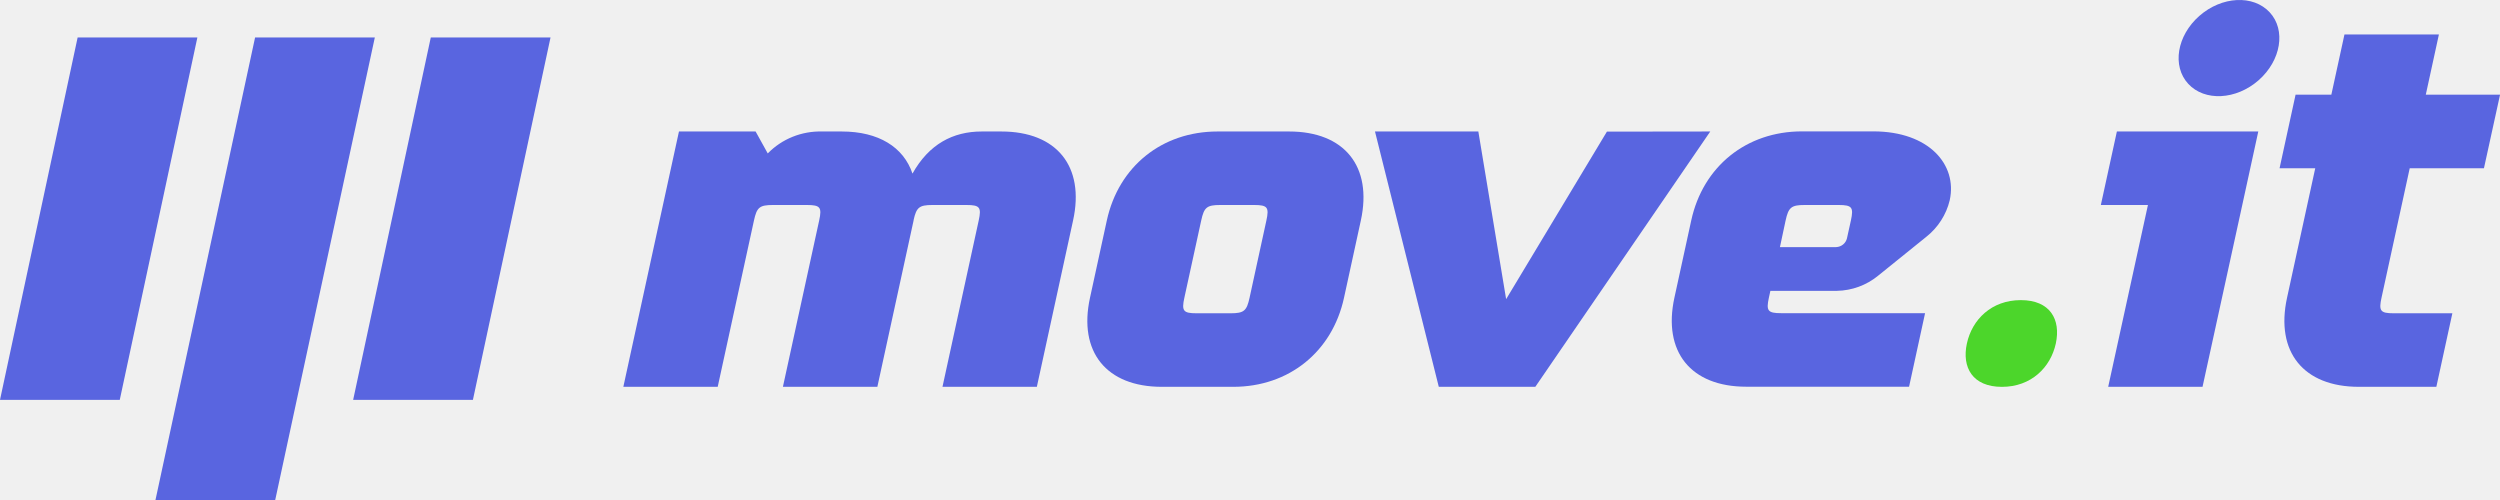
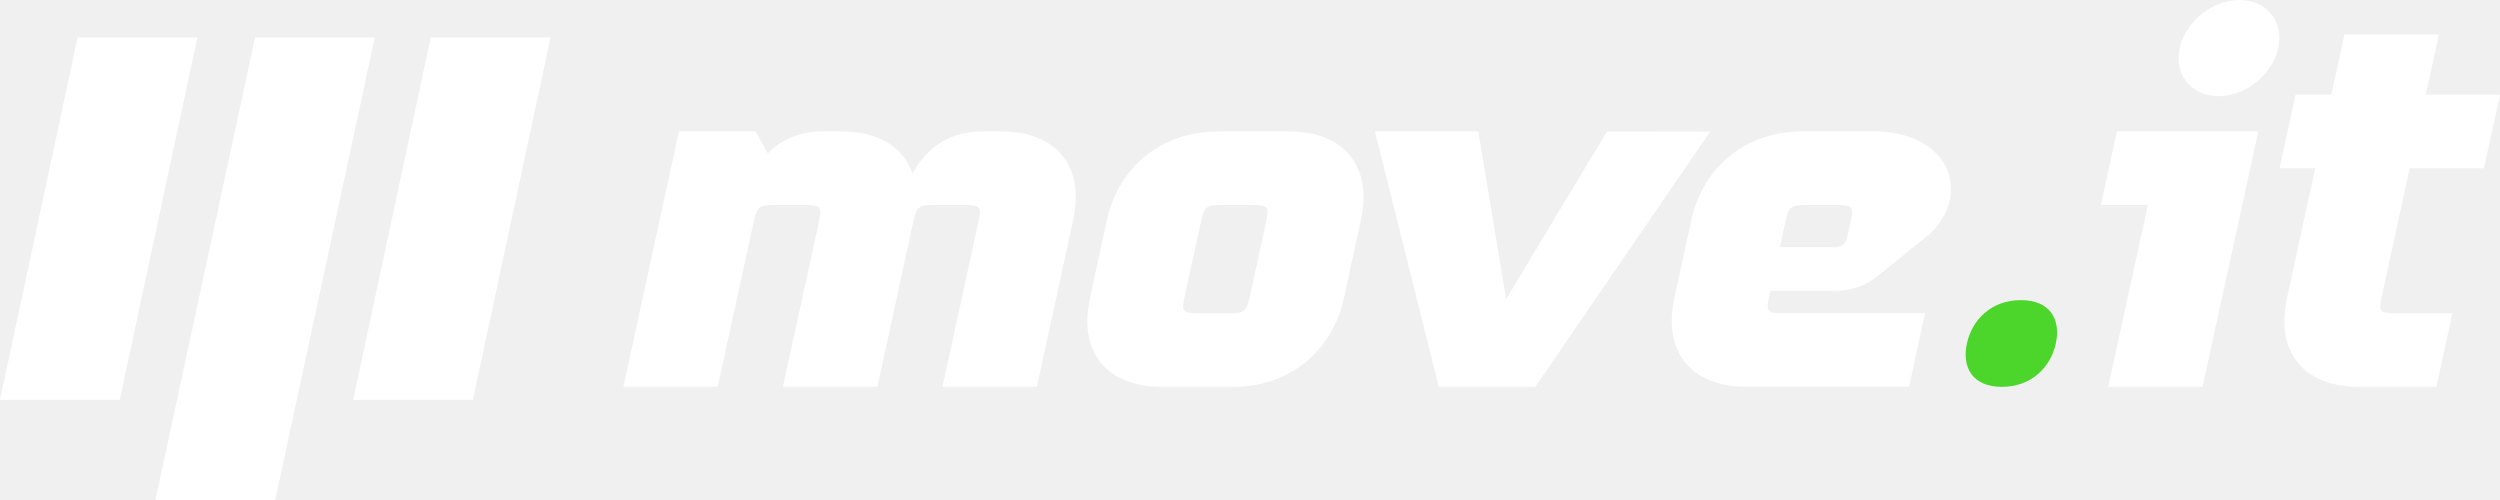
<svg xmlns="http://www.w3.org/2000/svg" width="250" height="50" viewBox="0 0 250 50" fill="none">
  <g clip-path="url(#clip0)">
-     <path d="M107.307 22.049L103.685 38.682H94.248L97.871 22.049C98.155 20.741 97.99 20.5 96.653 20.5H93.246C91.918 20.5 91.639 20.741 91.359 22.015C91.359 22.015 91.359 22.038 91.359 22.049L87.736 38.682H78.291L81.917 22.049C82.201 20.741 82.036 20.5 80.696 20.5H77.289C75.949 20.5 75.68 20.744 75.396 22.049L71.771 38.682H62.334L67.896 13.149H75.561L76.775 15.343C77.475 14.625 78.32 14.058 79.259 13.68C80.197 13.302 81.206 13.121 82.22 13.149H84.176C87.867 13.149 90.356 14.714 91.248 17.359C92.897 14.418 95.287 13.149 98.174 13.149H100.133C105.677 13.149 108.496 16.642 107.307 22.049Z" fill="#5965E0" />
-     <path d="M136.084 22.049L134.4 29.782C133.222 35.189 128.879 38.682 123.329 38.682H116.181C110.639 38.682 107.82 35.187 108.999 29.78L110.682 22.049C111.857 16.642 116.201 13.149 121.753 13.149H128.913C134.443 13.149 137.265 16.642 136.084 22.049ZM126.639 22.049C126.923 20.741 126.758 20.5 125.421 20.5H122.015C120.675 20.5 120.405 20.744 120.121 22.049L118.435 29.78C118.151 31.087 118.318 31.328 119.655 31.328H123.062C124.399 31.328 124.672 31.084 124.956 29.78L126.639 22.049Z" fill="#5965E0" />
-     <path d="M194.975 20.016C194.63 21.467 193.796 22.764 192.607 23.7L187.801 27.578C186.649 28.523 185.199 29.055 183.694 29.084H177.039L176.889 29.768C176.605 31.076 176.77 31.317 178.11 31.317H192.508L190.907 38.671H174.624C169.082 38.671 166.263 35.175 167.441 29.768L169.125 22.038C170.303 16.631 174.646 13.138 180.196 13.138H187.361C192.889 13.149 195.747 16.459 194.975 20.016ZM185.09 22.049C185.374 20.741 185.21 20.5 183.87 20.5H180.463C179.129 20.497 178.845 20.744 178.561 22.049L177.993 24.711H183.614C183.866 24.7 184.108 24.61 184.303 24.454C184.497 24.297 184.634 24.083 184.693 23.844L185.09 22.049Z" fill="#5965E0" />
+     <path d="M107.307 22.049L103.685 38.682H94.248L97.871 22.049C98.155 20.741 97.99 20.5 96.653 20.5H93.246C91.918 20.5 91.639 20.741 91.359 22.015C91.359 22.015 91.359 22.038 91.359 22.049L87.736 38.682H78.291L81.917 22.049C82.201 20.741 82.036 20.5 80.696 20.5H77.289C75.949 20.5 75.68 20.744 75.396 22.049L71.771 38.682H62.334L67.896 13.149H75.561L76.775 15.343C77.475 14.625 78.32 14.058 79.259 13.68C80.197 13.302 81.206 13.121 82.22 13.149H84.176C87.867 13.149 90.356 14.714 91.248 17.359C92.897 14.418 95.287 13.149 98.174 13.149H100.133C105.677 13.149 108.496 16.642 107.307 22.049Z" fill="#ffffff" />
+     <path d="M136.084 22.049L134.4 29.782C133.222 35.189 128.879 38.682 123.329 38.682H116.181C110.639 38.682 107.82 35.187 108.999 29.78L110.682 22.049C111.857 16.642 116.201 13.149 121.753 13.149H128.913C134.443 13.149 137.265 16.642 136.084 22.049ZM126.639 22.049C126.923 20.741 126.758 20.5 125.421 20.5H122.015C120.675 20.5 120.405 20.744 120.121 22.049L118.435 29.78C118.151 31.087 118.318 31.328 119.655 31.328H123.062C124.399 31.328 124.672 31.084 124.956 29.78L126.639 22.049Z" fill="#ffffff" />
+     <path d="M194.975 20.016C194.63 21.467 193.796 22.764 192.607 23.7L187.801 27.578C186.649 28.523 185.199 29.055 183.694 29.084H177.039L176.889 29.768C176.605 31.076 176.77 31.317 178.11 31.317H192.508L190.907 38.671H174.624C169.082 38.671 166.263 35.175 167.441 29.768L169.125 22.038C170.303 16.631 174.646 13.138 180.196 13.138H187.361C192.889 13.149 195.747 16.459 194.975 20.016ZM185.09 22.049C185.374 20.741 185.21 20.5 183.87 20.5H180.463C179.129 20.497 178.845 20.744 178.561 22.049L177.993 24.711H183.614C183.866 24.7 184.108 24.61 184.303 24.454C184.497 24.297 184.634 24.083 184.693 23.844L185.09 22.049Z" fill="#ffffff" />
    <path d="M205.583 34.347C205.061 36.743 203.122 38.685 200.19 38.685C197.257 38.685 196.167 36.746 196.689 34.347C197.212 31.948 199.151 30.012 202.083 30.012C205.016 30.012 206.097 31.948 205.583 34.347Z" fill="#4CD62B" />
-     <path d="M225.829 13.149L224.228 20.497L220.254 38.679H210.82L214.795 20.497H210.085L211.689 13.146L225.829 13.149ZM218.823 8.382C217.188 6.609 217.687 3.568 219.933 1.593C222.178 -0.382 225.327 -0.543 226.97 1.233C228.614 3.008 228.106 6.05 225.86 8.025C223.615 9.999 220.461 10.16 218.823 8.382Z" fill="#5965E0" />
-     <path d="M240.972 16.825L238.15 29.78C237.866 31.087 238.031 31.328 239.368 31.328H245.236L243.635 38.682H235.888C230.346 38.682 227.525 35.187 228.703 29.78L231.524 16.825H227.956L229.557 9.47H233.134L234.446 3.449H243.89L242.579 9.47H250.005L248.395 16.825H240.972Z" fill="#5965E0" />
-     <path d="M25.509 3.745H37.483L27.521 50H15.547L25.509 3.745Z" fill="#5965E0" />
-     <path d="M43.079 3.745H55.053L47.291 39.987H35.315L43.079 3.745Z" fill="#5965E0" />
-     <path d="M7.764 3.745H19.738L11.976 39.987H-0L7.764 3.745Z" fill="#5965E0" />
-     <path d="M171.027 13.149L153.531 38.682H143.879L137.498 13.149H147.834L150.613 29.915L160.691 13.163L171.027 13.149Z" fill="#5965E0" />
+     <path d="M225.829 13.149L224.228 20.497L220.254 38.679H210.82L214.795 20.497H210.085L211.689 13.146L225.829 13.149ZM218.823 8.382C217.188 6.609 217.687 3.568 219.933 1.593C222.178 -0.382 225.327 -0.543 226.97 1.233C228.614 3.008 228.106 6.05 225.86 8.025C223.615 9.999 220.461 10.16 218.823 8.382Z" fill="#ffffff" />
+     <path d="M240.972 16.825L238.15 29.78C237.866 31.087 238.031 31.328 239.368 31.328H245.236L243.635 38.682H235.888C230.346 38.682 227.525 35.187 228.703 29.78L231.524 16.825H227.956L229.557 9.47H233.134L234.446 3.449H243.89L242.579 9.47H250.005L248.395 16.825H240.972Z" fill="#ffffff" />
+     <path d="M25.509 3.745H37.483L27.521 50H15.547L25.509 3.745Z" fill="#ffffff" />
+     <path d="M43.079 3.745H55.053L47.291 39.987H35.315L43.079 3.745Z" fill="#ffffff" />
+     <path d="M7.764 3.745H19.738L11.976 39.987H-0L7.764 3.745Z" fill="#ffffff" />
+     <path d="M171.027 13.149L153.531 38.682H143.879L137.498 13.149H147.834L150.613 29.915L160.691 13.163L171.027 13.149Z" fill="#ffffff" />
  </g>
  <defs>
    <clipPath id="clip0">
      <rect width="250" height="50" fill="white" />
    </clipPath>
  </defs>
</svg>
